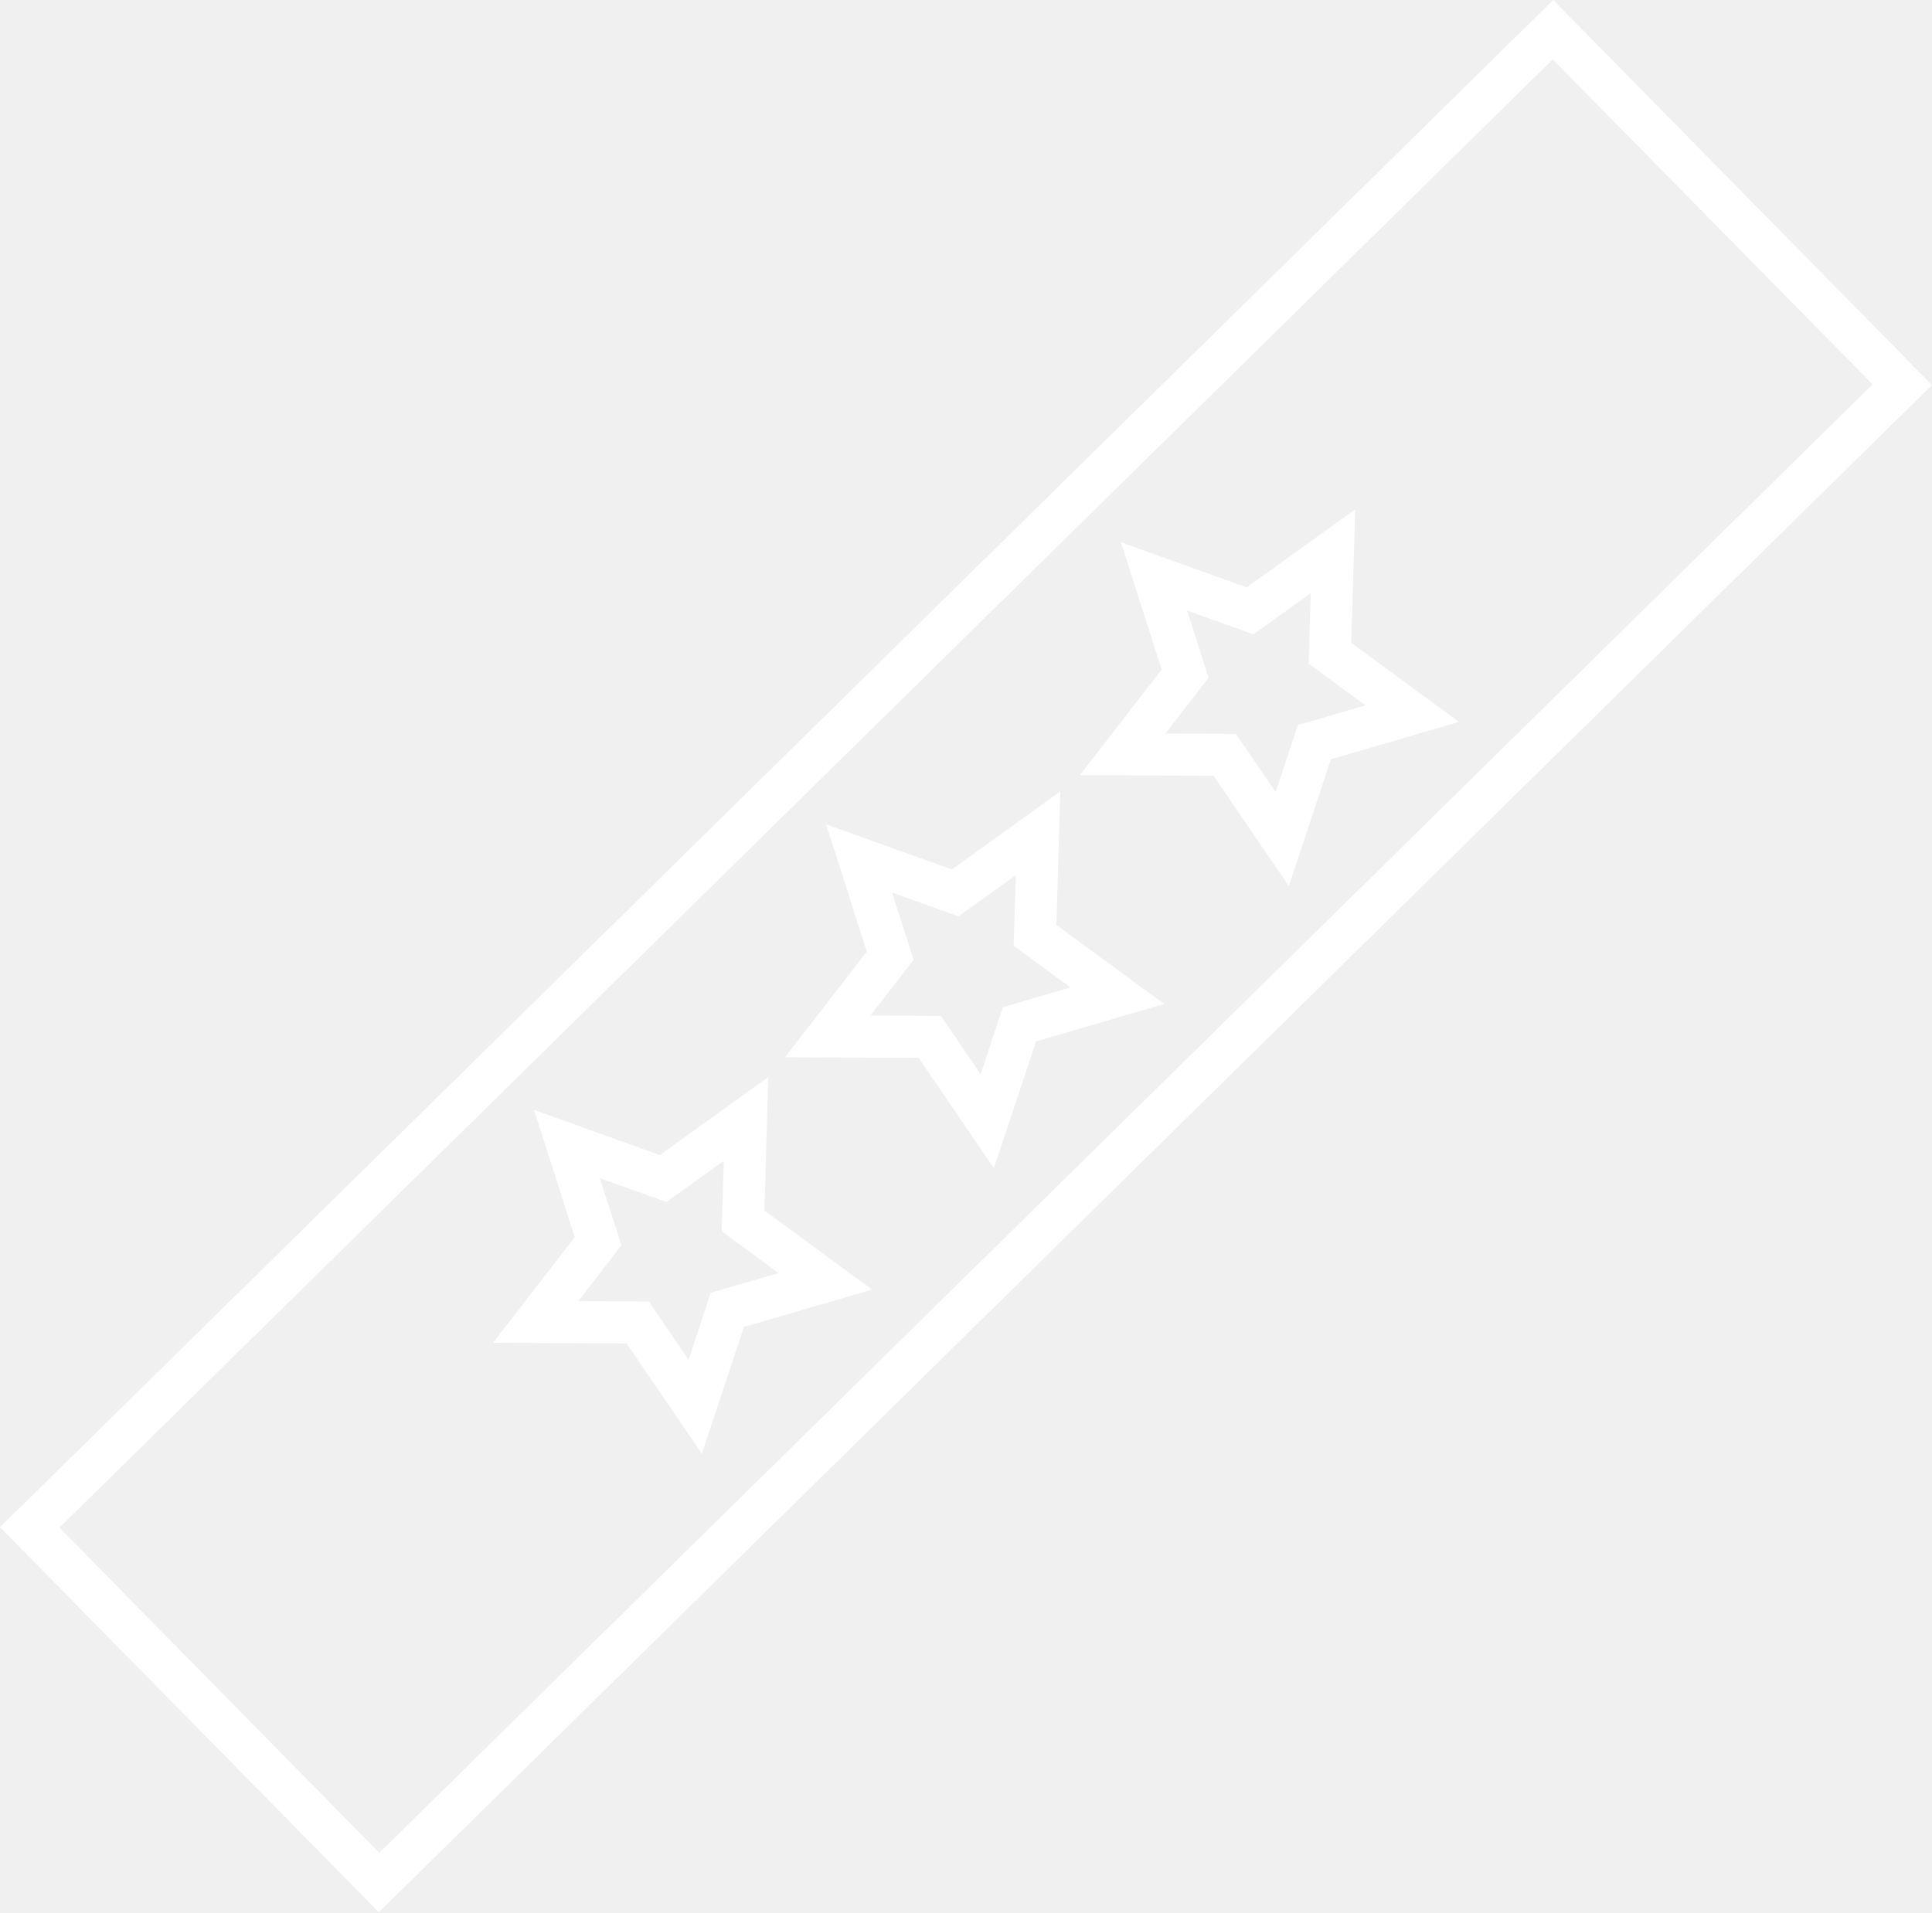
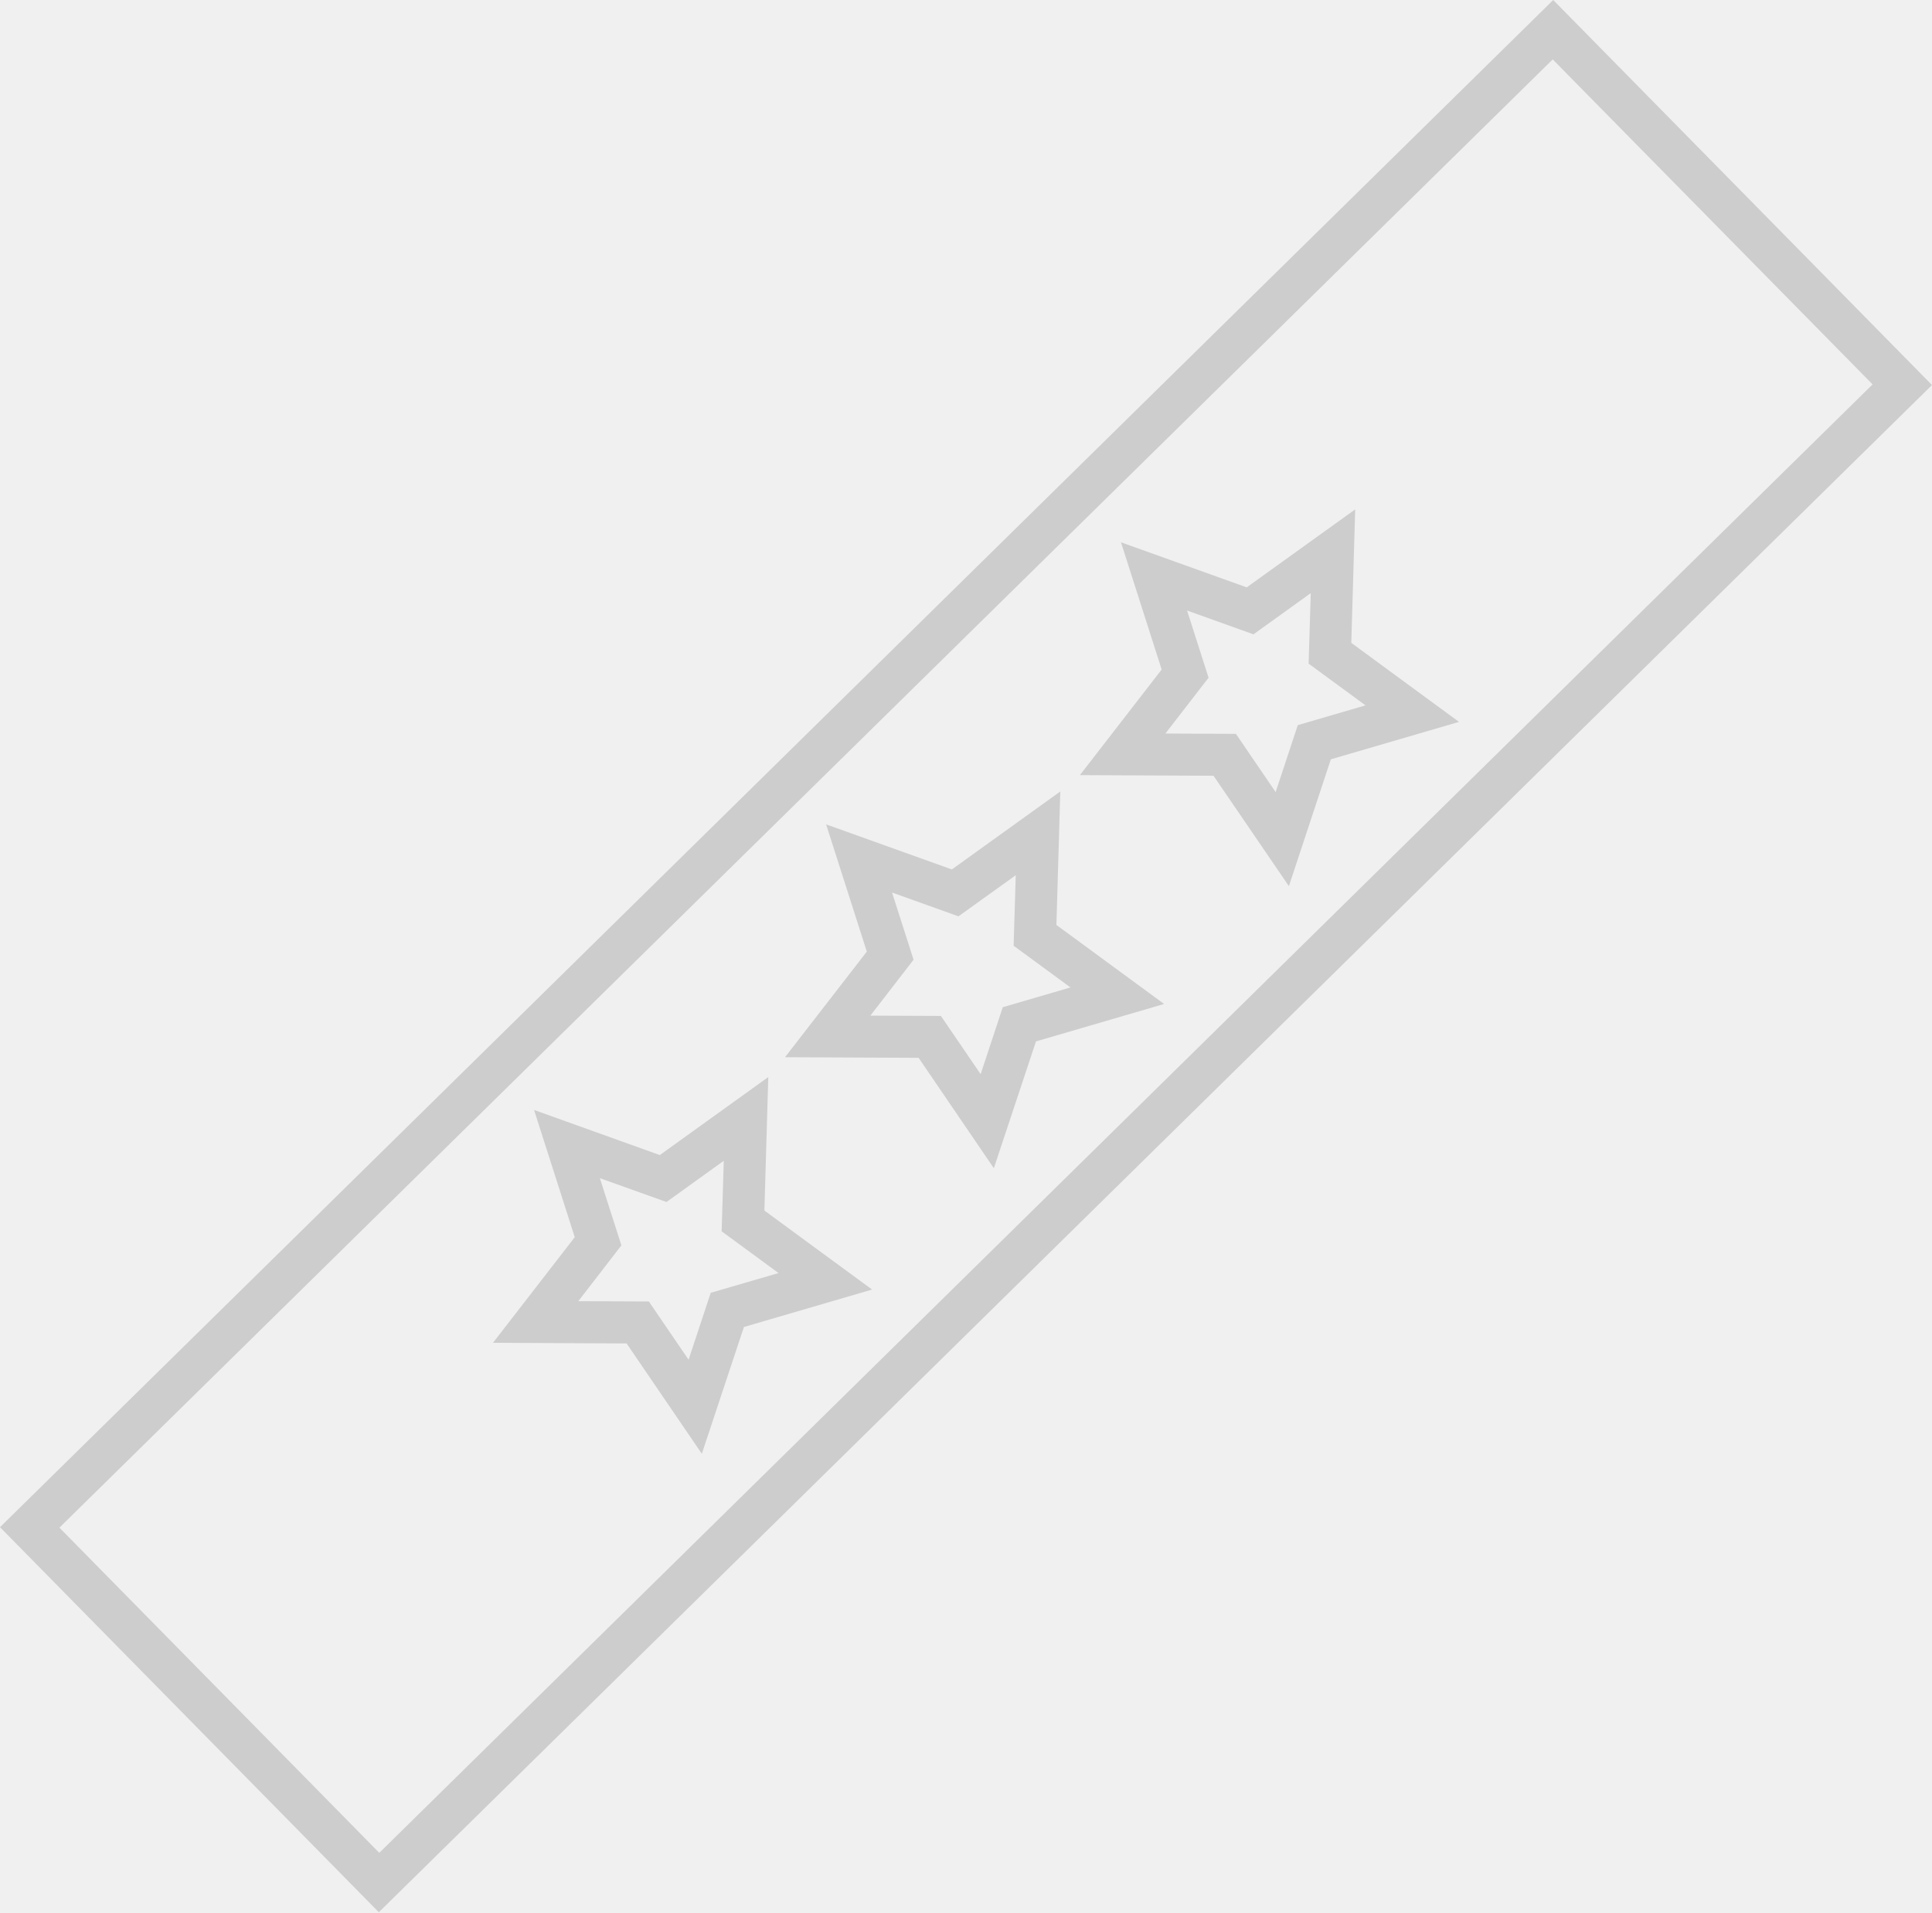
<svg xmlns="http://www.w3.org/2000/svg" id="Слой_1" data-name="Слой 1" viewBox="0 0 497.46 492.49">
  <defs>
    <style>
-       .cls-1 {
-         fill: #fff;
-       }
-     </style>
+             .cls-1 {
+             fill: #cdcdcd;
+             }
+         </style>
  </defs>
  <g>
    <path class="cls-1" d="M188.25,385.41,168.88,357l-34.4-.17,21.05-27.2-10.48-32.77,32.38,11.62,27.93-20.09-1,34.38,27.73,20.35-33,9.64Zm-31.8-39.3,18.16.08,10.23,15,5.7-17.24L208,338.87l-14.65-10.75.55-18.16-14.75,10.61L162,314.44l5.54,17.3Z" transform="translate(-7.54 -11)" />
    <path class="cls-1" d="M263.44,311.87l-19.37-28.43-34.4-.16,21.06-27.2-10.48-32.77,32.38,11.61,27.92-20.08-1,34.38,27.74,20.35-33,9.64Zm-31.79-39.3,18.16.08,10.23,15,5.7-17.25,17.43-5.09-14.64-10.74.55-18.16L254.33,247l-17.1-6.13,5.54,17.3Z" transform="translate(-7.54 -11)" />
    <path class="cls-1" d="M339.41,239.22,320,210.79l-34.4-.16,21.05-27.2-10.48-32.77,32.38,11.61,27.93-20.08-1,34.38,27.73,20.35-33,9.64Zm-31.8-39.3,18.16.08L336,215l5.7-17.25,17.44-5.09-14.65-10.74.55-18.16-14.75,10.61-17.1-6.13,5.54,17.3Z" transform="translate(-7.54 -11)" />
    <path class="cls-1" d="M105.08,503.49,7.54,404.32,407.47,11,505,110.17ZM22.84,404.44l82.36,83.75L489.7,110,407.34,26.3Z" transform="translate(-7.54 -11)" />
  </g>
</svg>
